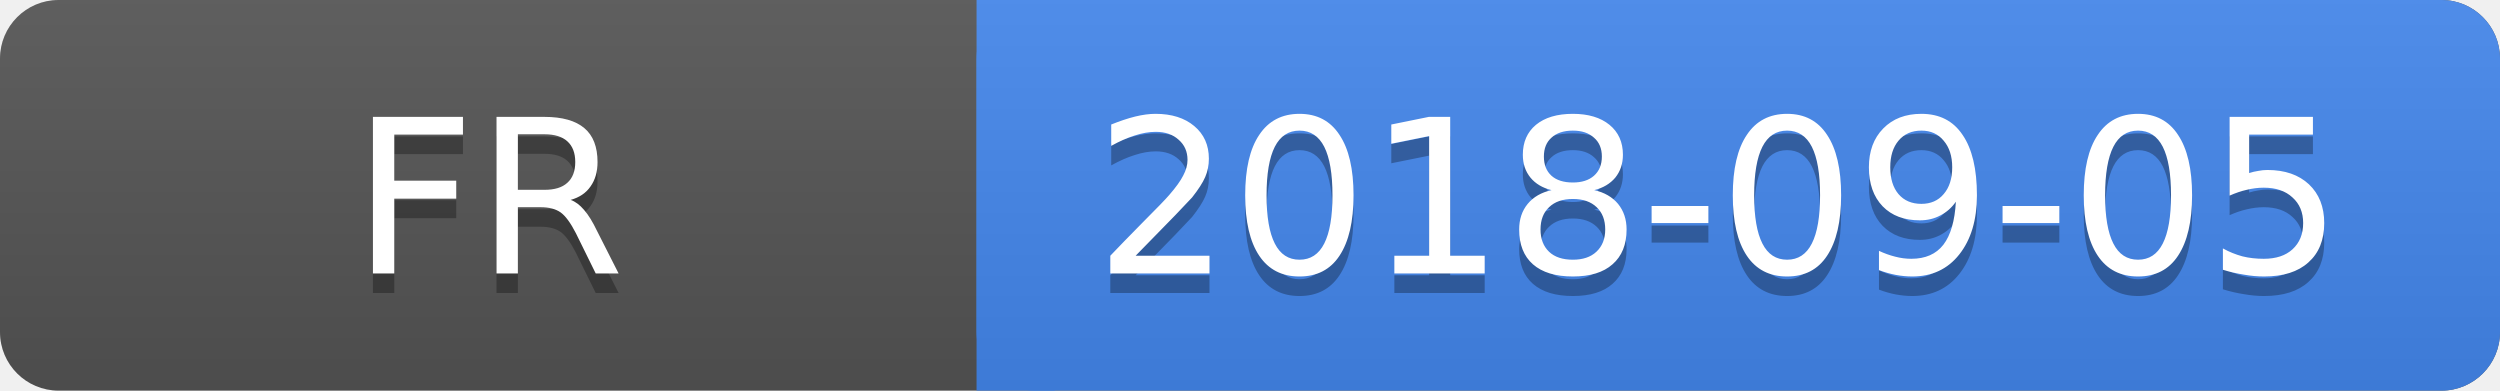
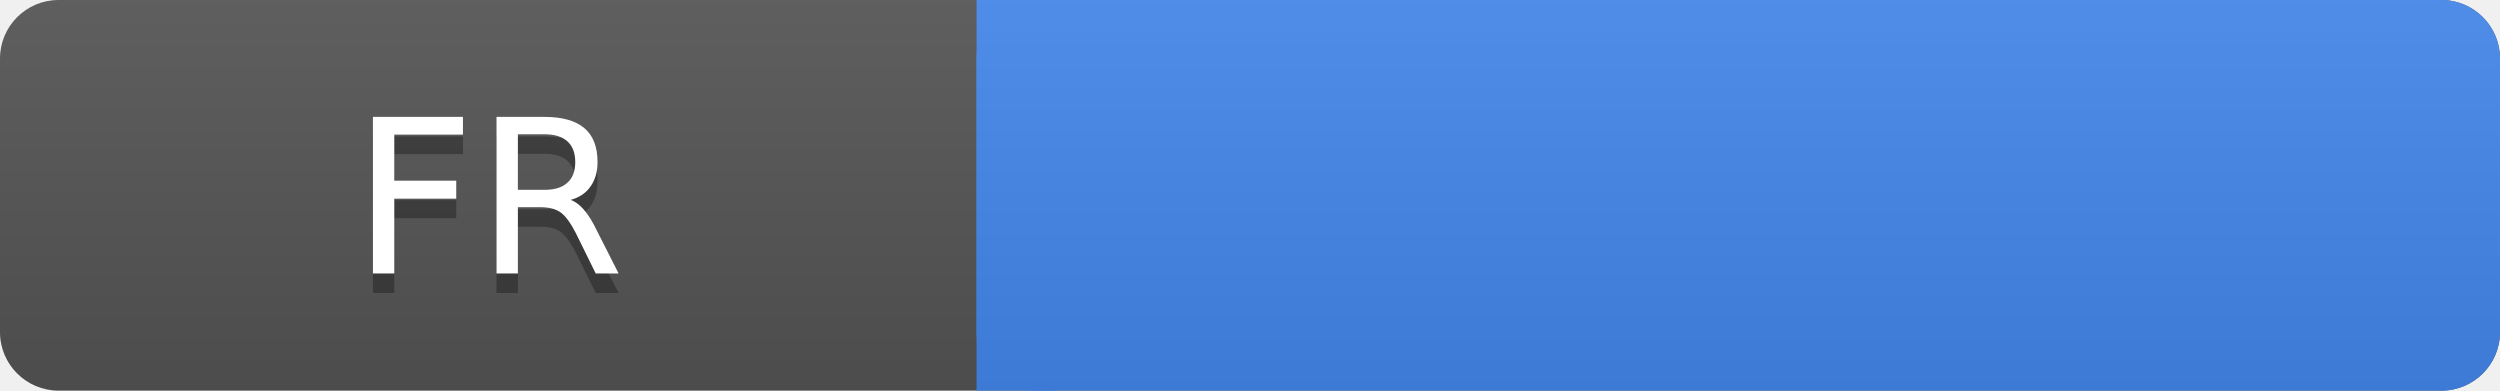
<svg xmlns="http://www.w3.org/2000/svg" height="20" width="128">
  <linearGradient id="a" x2="0" y2="100%">
    <stop offset="0" stop-color="#bbb" stop-opacity=".1" />
    <stop offset="1" stop-opacity=".1" />
  </linearGradient>
  <rect rx="3" height="20" fill="#555" width="128" />
  <rect rx="3" height="20" fill="#48e" width="78" x="50" />
  <path fill="#48e" d="M50 0h4v20h-4z" />
  <rect rx="3" height="20" fill="url(#a)" width="128" />
  <g fill="#fff" text-anchor="middle" font-family="DejaVu Sans,Verdana,Geneva,sans-serif" font-size="11">
    <text y="15" fill="#010101" fill-opacity=".3" x="25">FR</text>
    <text y="14" x="25">FR</text>
-     <text y="15" fill="#010101" fill-opacity=".3" x="88">2018-09-05</text>
-     <text y="14" x="88">2018-09-05</text>
+     <text y="15" fill="#010101" fill-opacity=".3" x="88" />
+     <text y="14" x="88" />
  </g>
</svg>
